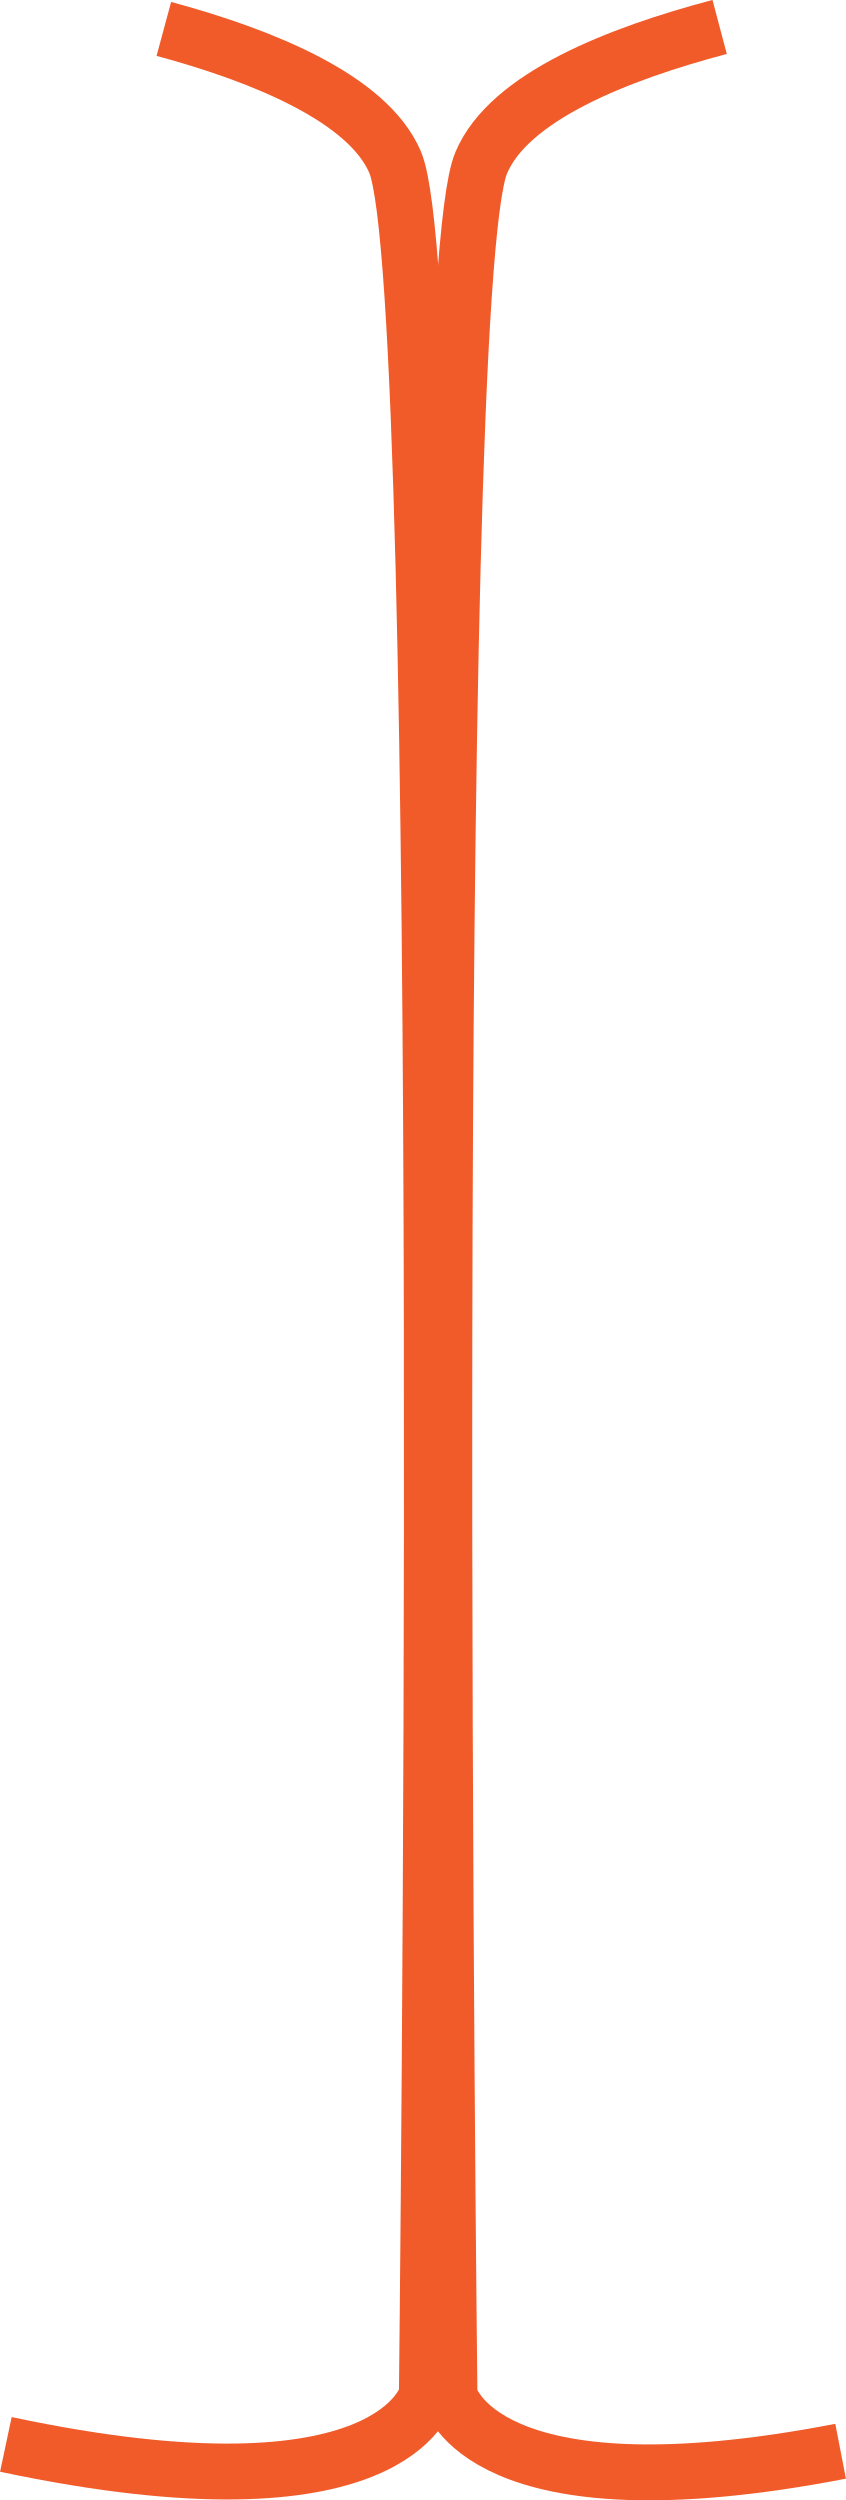
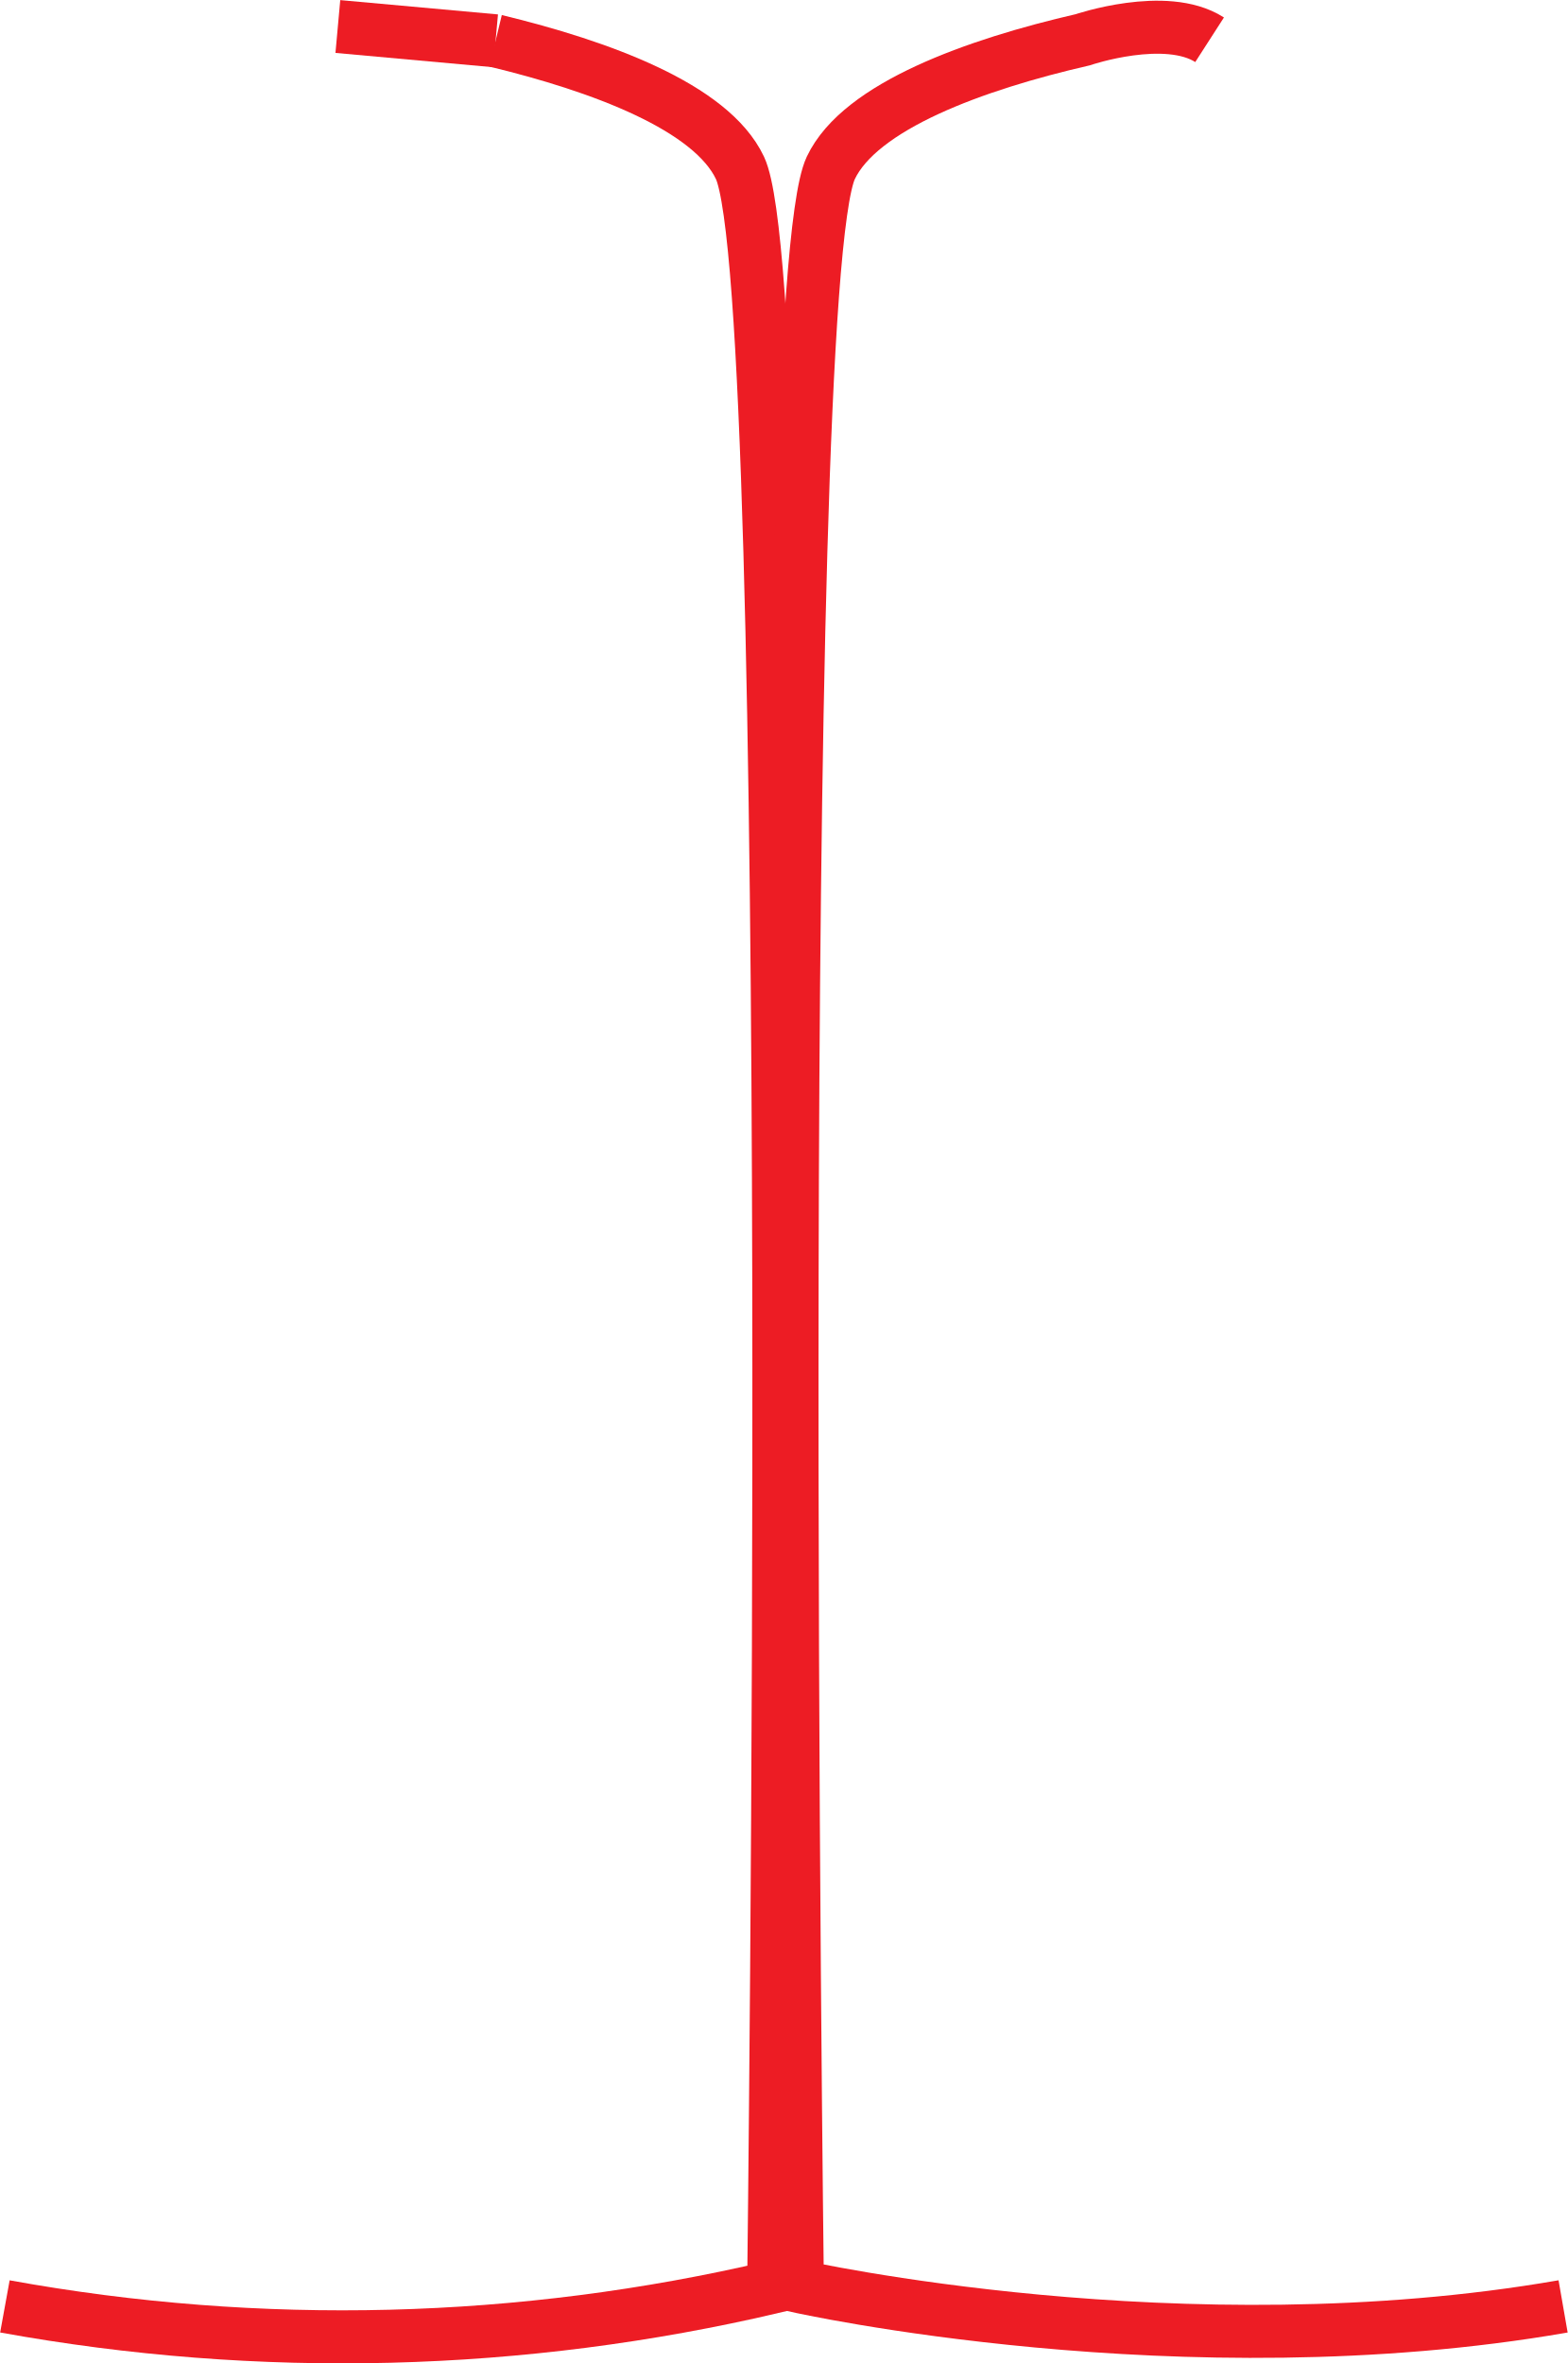
- <svg xmlns="http://www.w3.org/2000/svg" viewBox="0 0 60.51 178.98">
+ <svg xmlns="http://www.w3.org/2000/svg" viewBox="0 0 118.27 178.27">
  <defs>
-     <style>.cls-1{fill:none;stroke:#f15a29;stroke-miterlimit:10;stroke-width:4px;}</style>
+     <style>.cls-1{fill:none;stroke:#ed1c24;stroke-miterlimit:10;stroke-width:4px;}</style>
  </defs>
  <g id="Layer_2" data-name="Layer 2">
    <g id="Layer_1-2" data-name="Layer 1">
-       <path class="cls-1" d="M.42,175c27.85,5.91,30.14-3.55,30.14-3.55s1.7-150.43-2.27-159.83C26.36,7.07,18.88,4,11.73,2.07" />
-       <path class="cls-1" d="M51.52,1.93c-7.29,1.93-15.09,5-17.07,9.73-4,9.4-2.27,159.83-2.27,159.83s2.17,9,28,4" />
+       <path class="cls-1" d="M.37,174a142.36,142.36,0,0,0,58-1.47S60.24,22.08,55.83,12.67C53.67,8.08,45.34,5,37.39,3.08" />
+       <path class="cls-1" d="M117.93,174c-28.69,5-57.77-1.53-57.77-1.53S58.26,22.08,62.68,12.67C64.89,8,73.56,4.87,81.69,3c0,0,6.26-2.13,9.57,0" />
+       <line class="cls-1" x1="37.39" y1="3.08" x2="25.49" y2="2" />
    </g>
  </g>
</svg>
